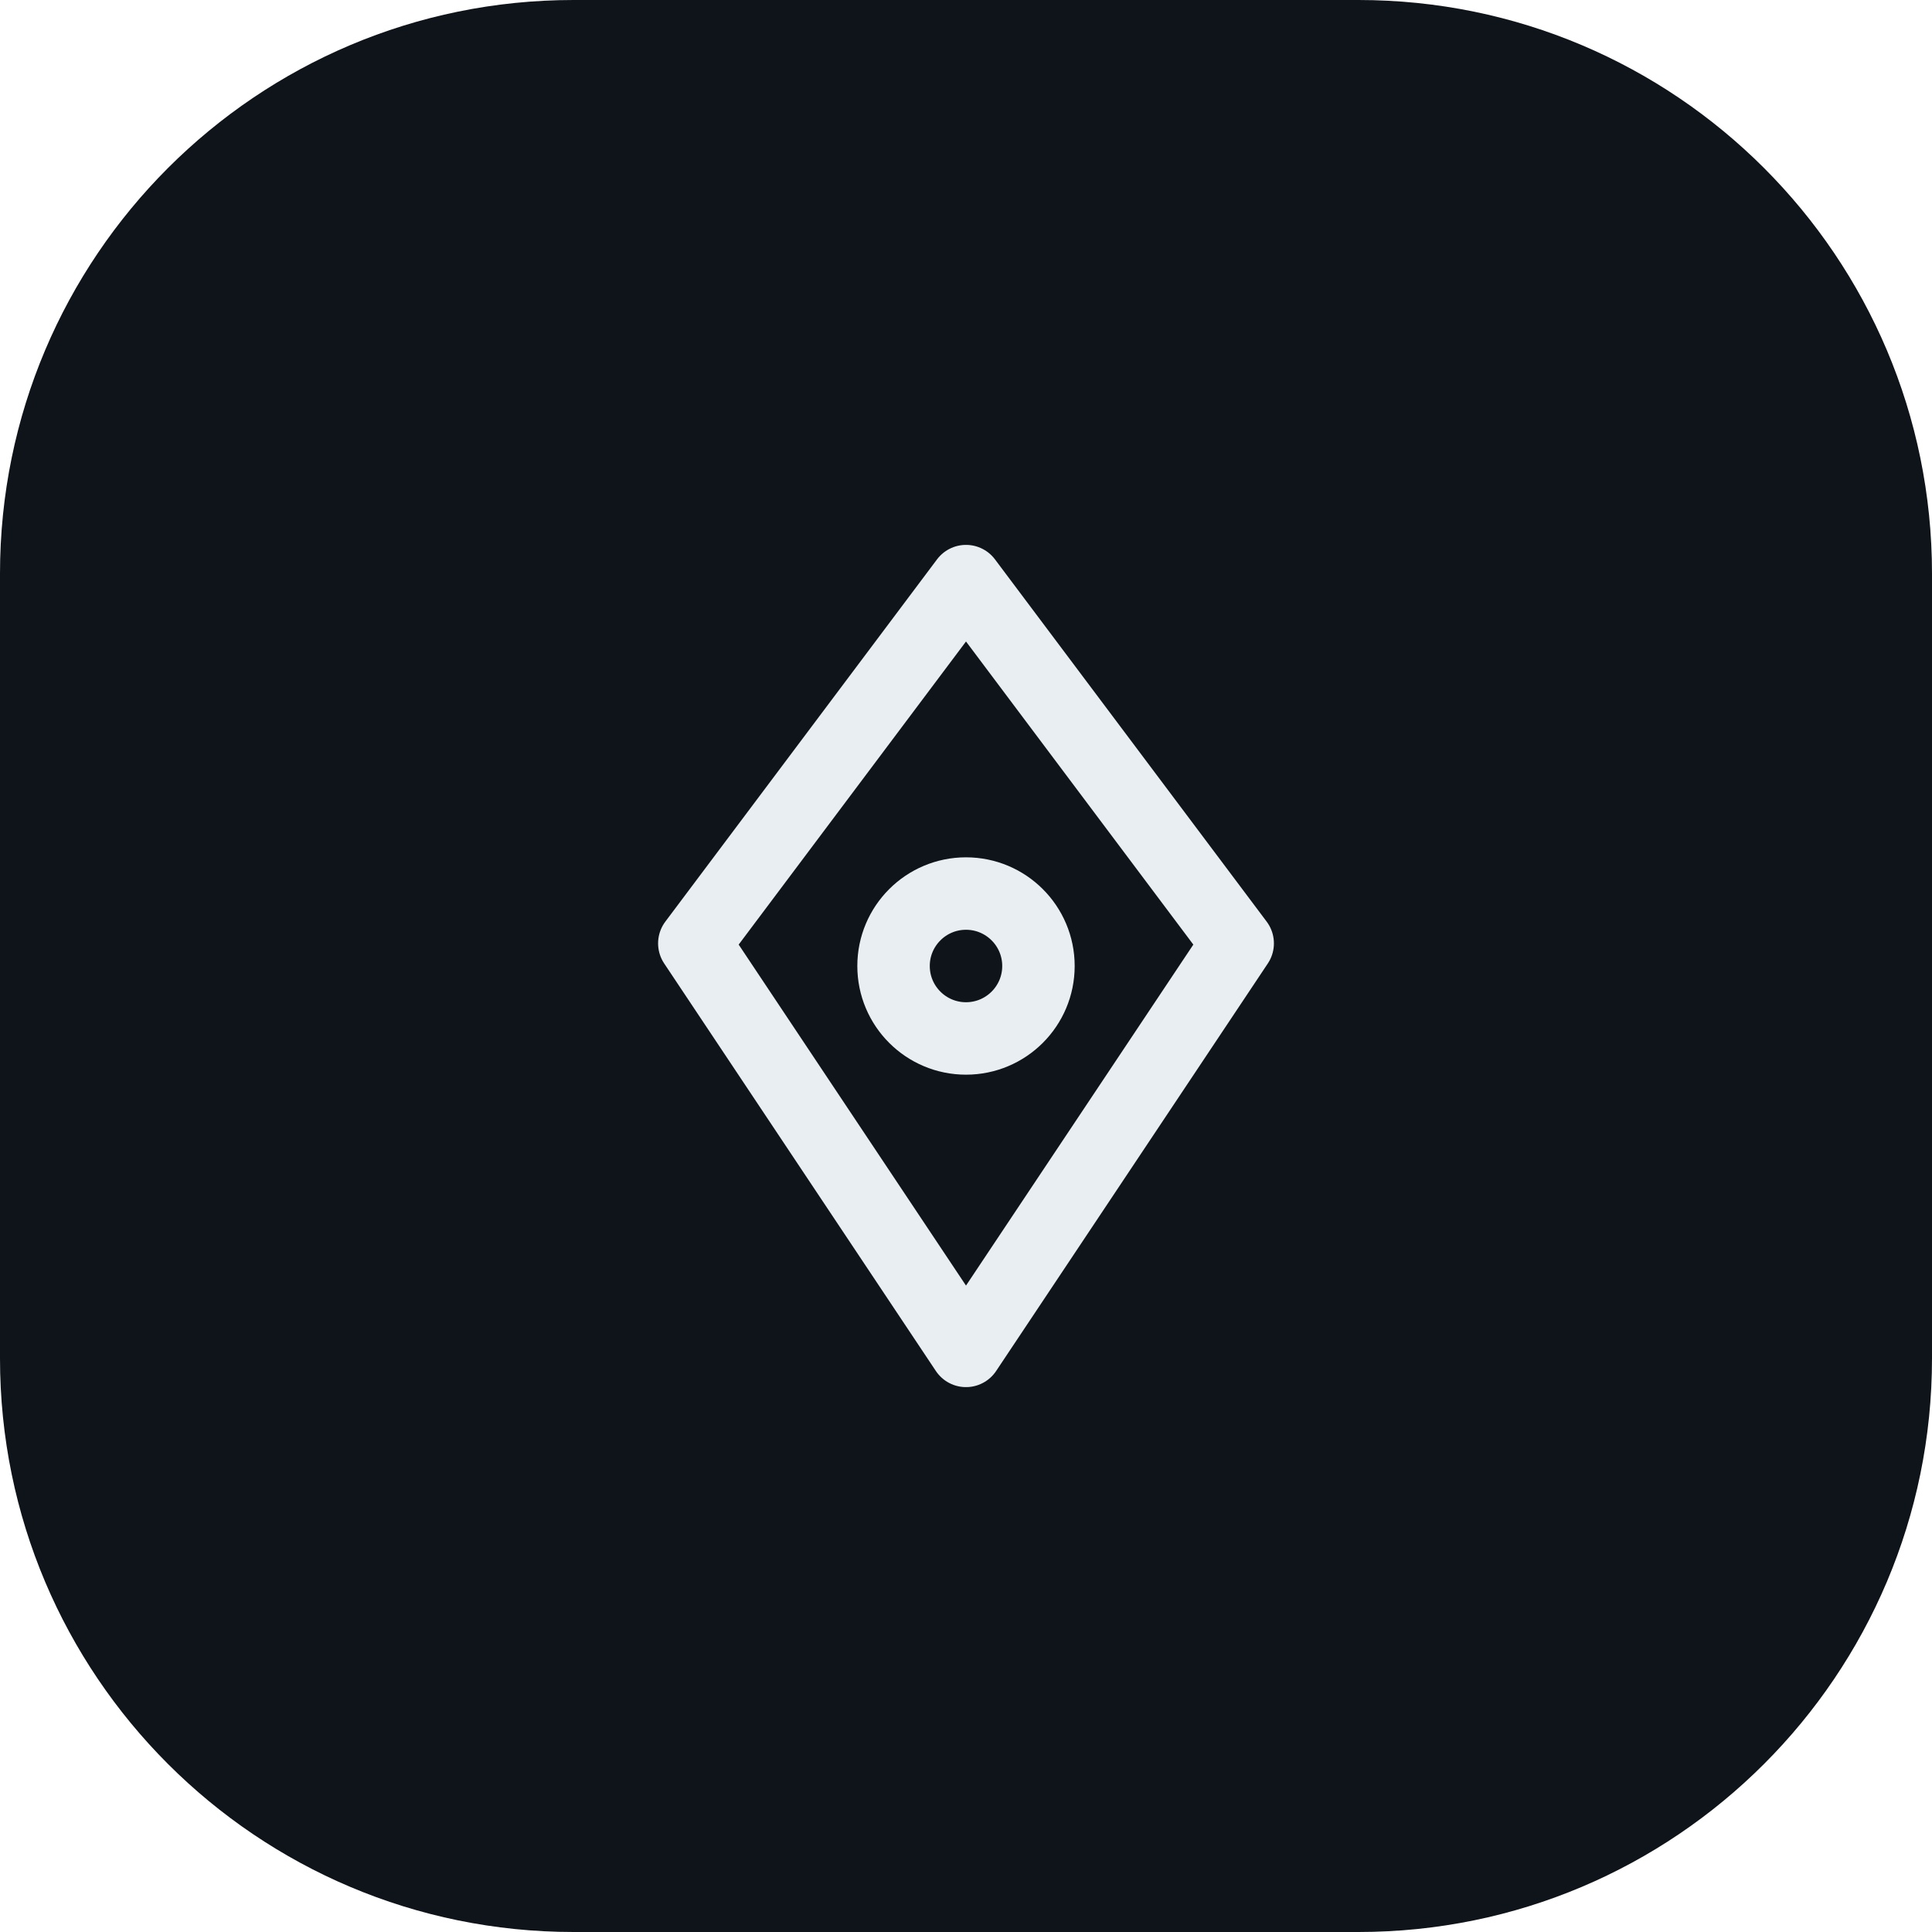
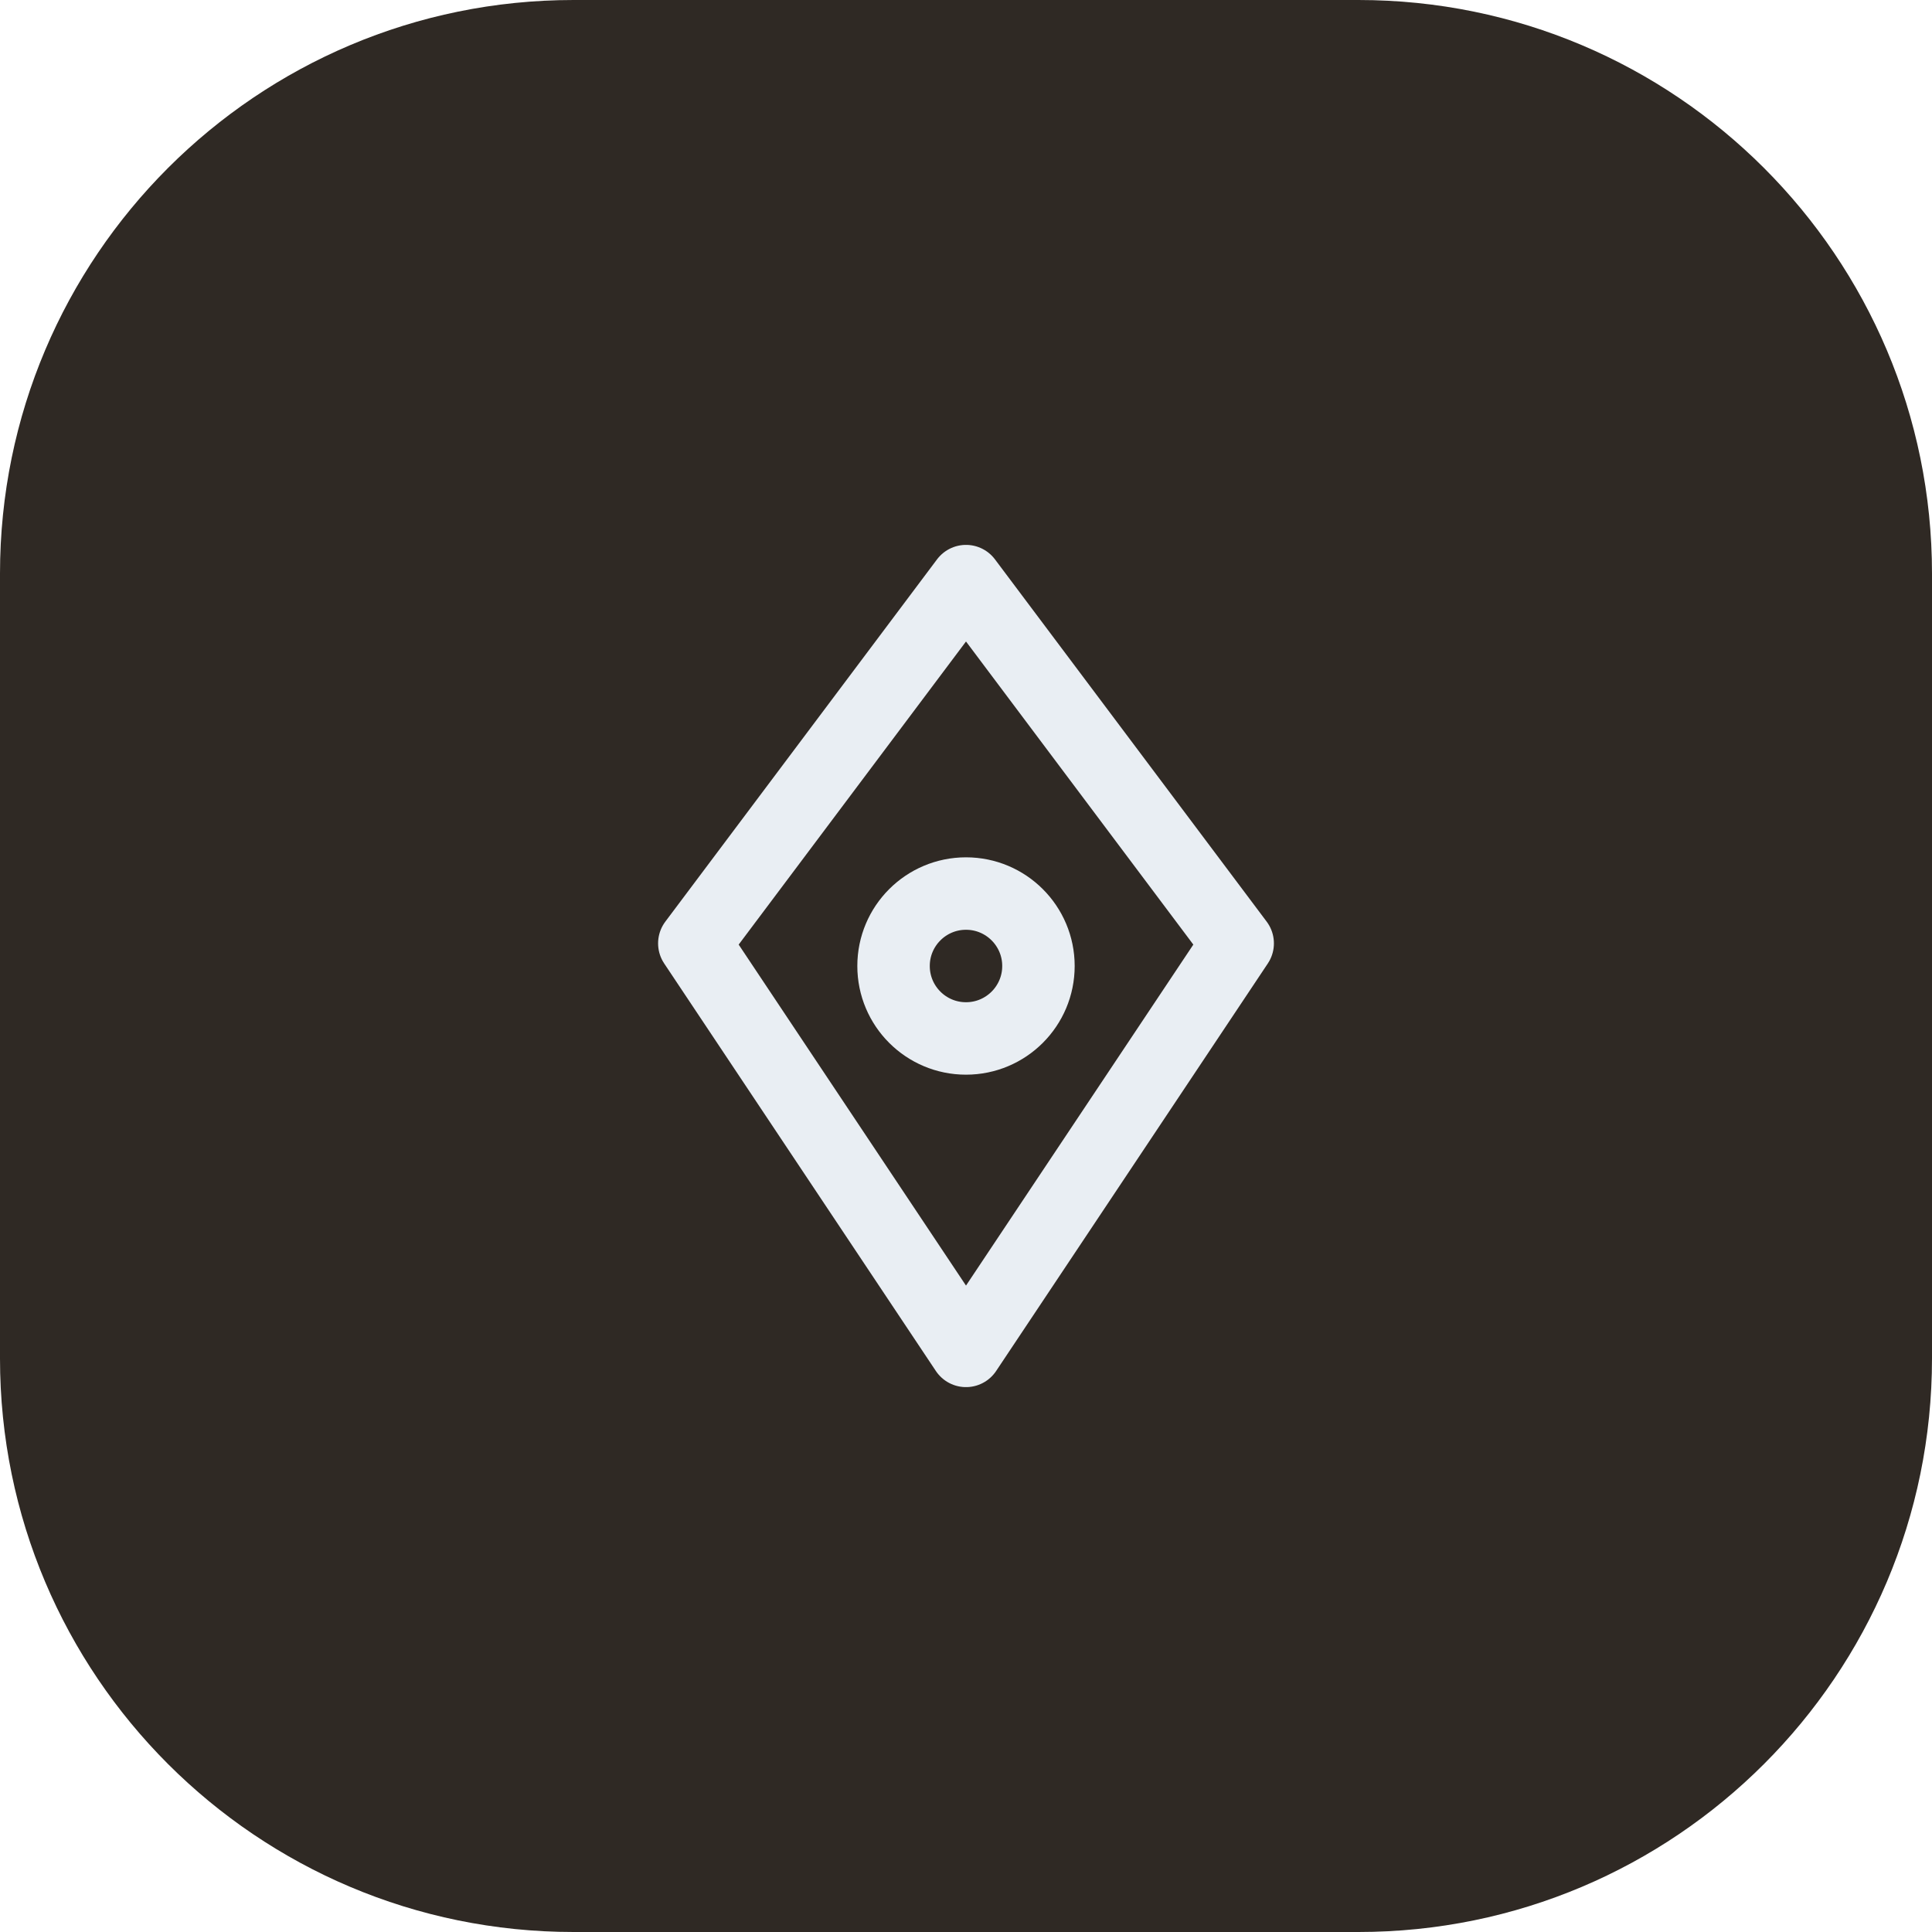
<svg xmlns="http://www.w3.org/2000/svg" viewBox="0 0 64 64" width="64" height="64">
-   <rect width="64" height="64" rx="19" fill="#0f141a" />
+   <rect width="64" height="64" rx="19" fill="#2f2924" />
  <g transform="translate(14 14) scale(1.5)" fill="none" stroke="#e9eef3" stroke-width="1.6" stroke-linecap="round" stroke-linejoin="round">
    <path d="M12 3.5l6 8-6 9-6-9z" />
    <circle cx="12" cy="12" r="1.6" />
  </g>
</svg>
